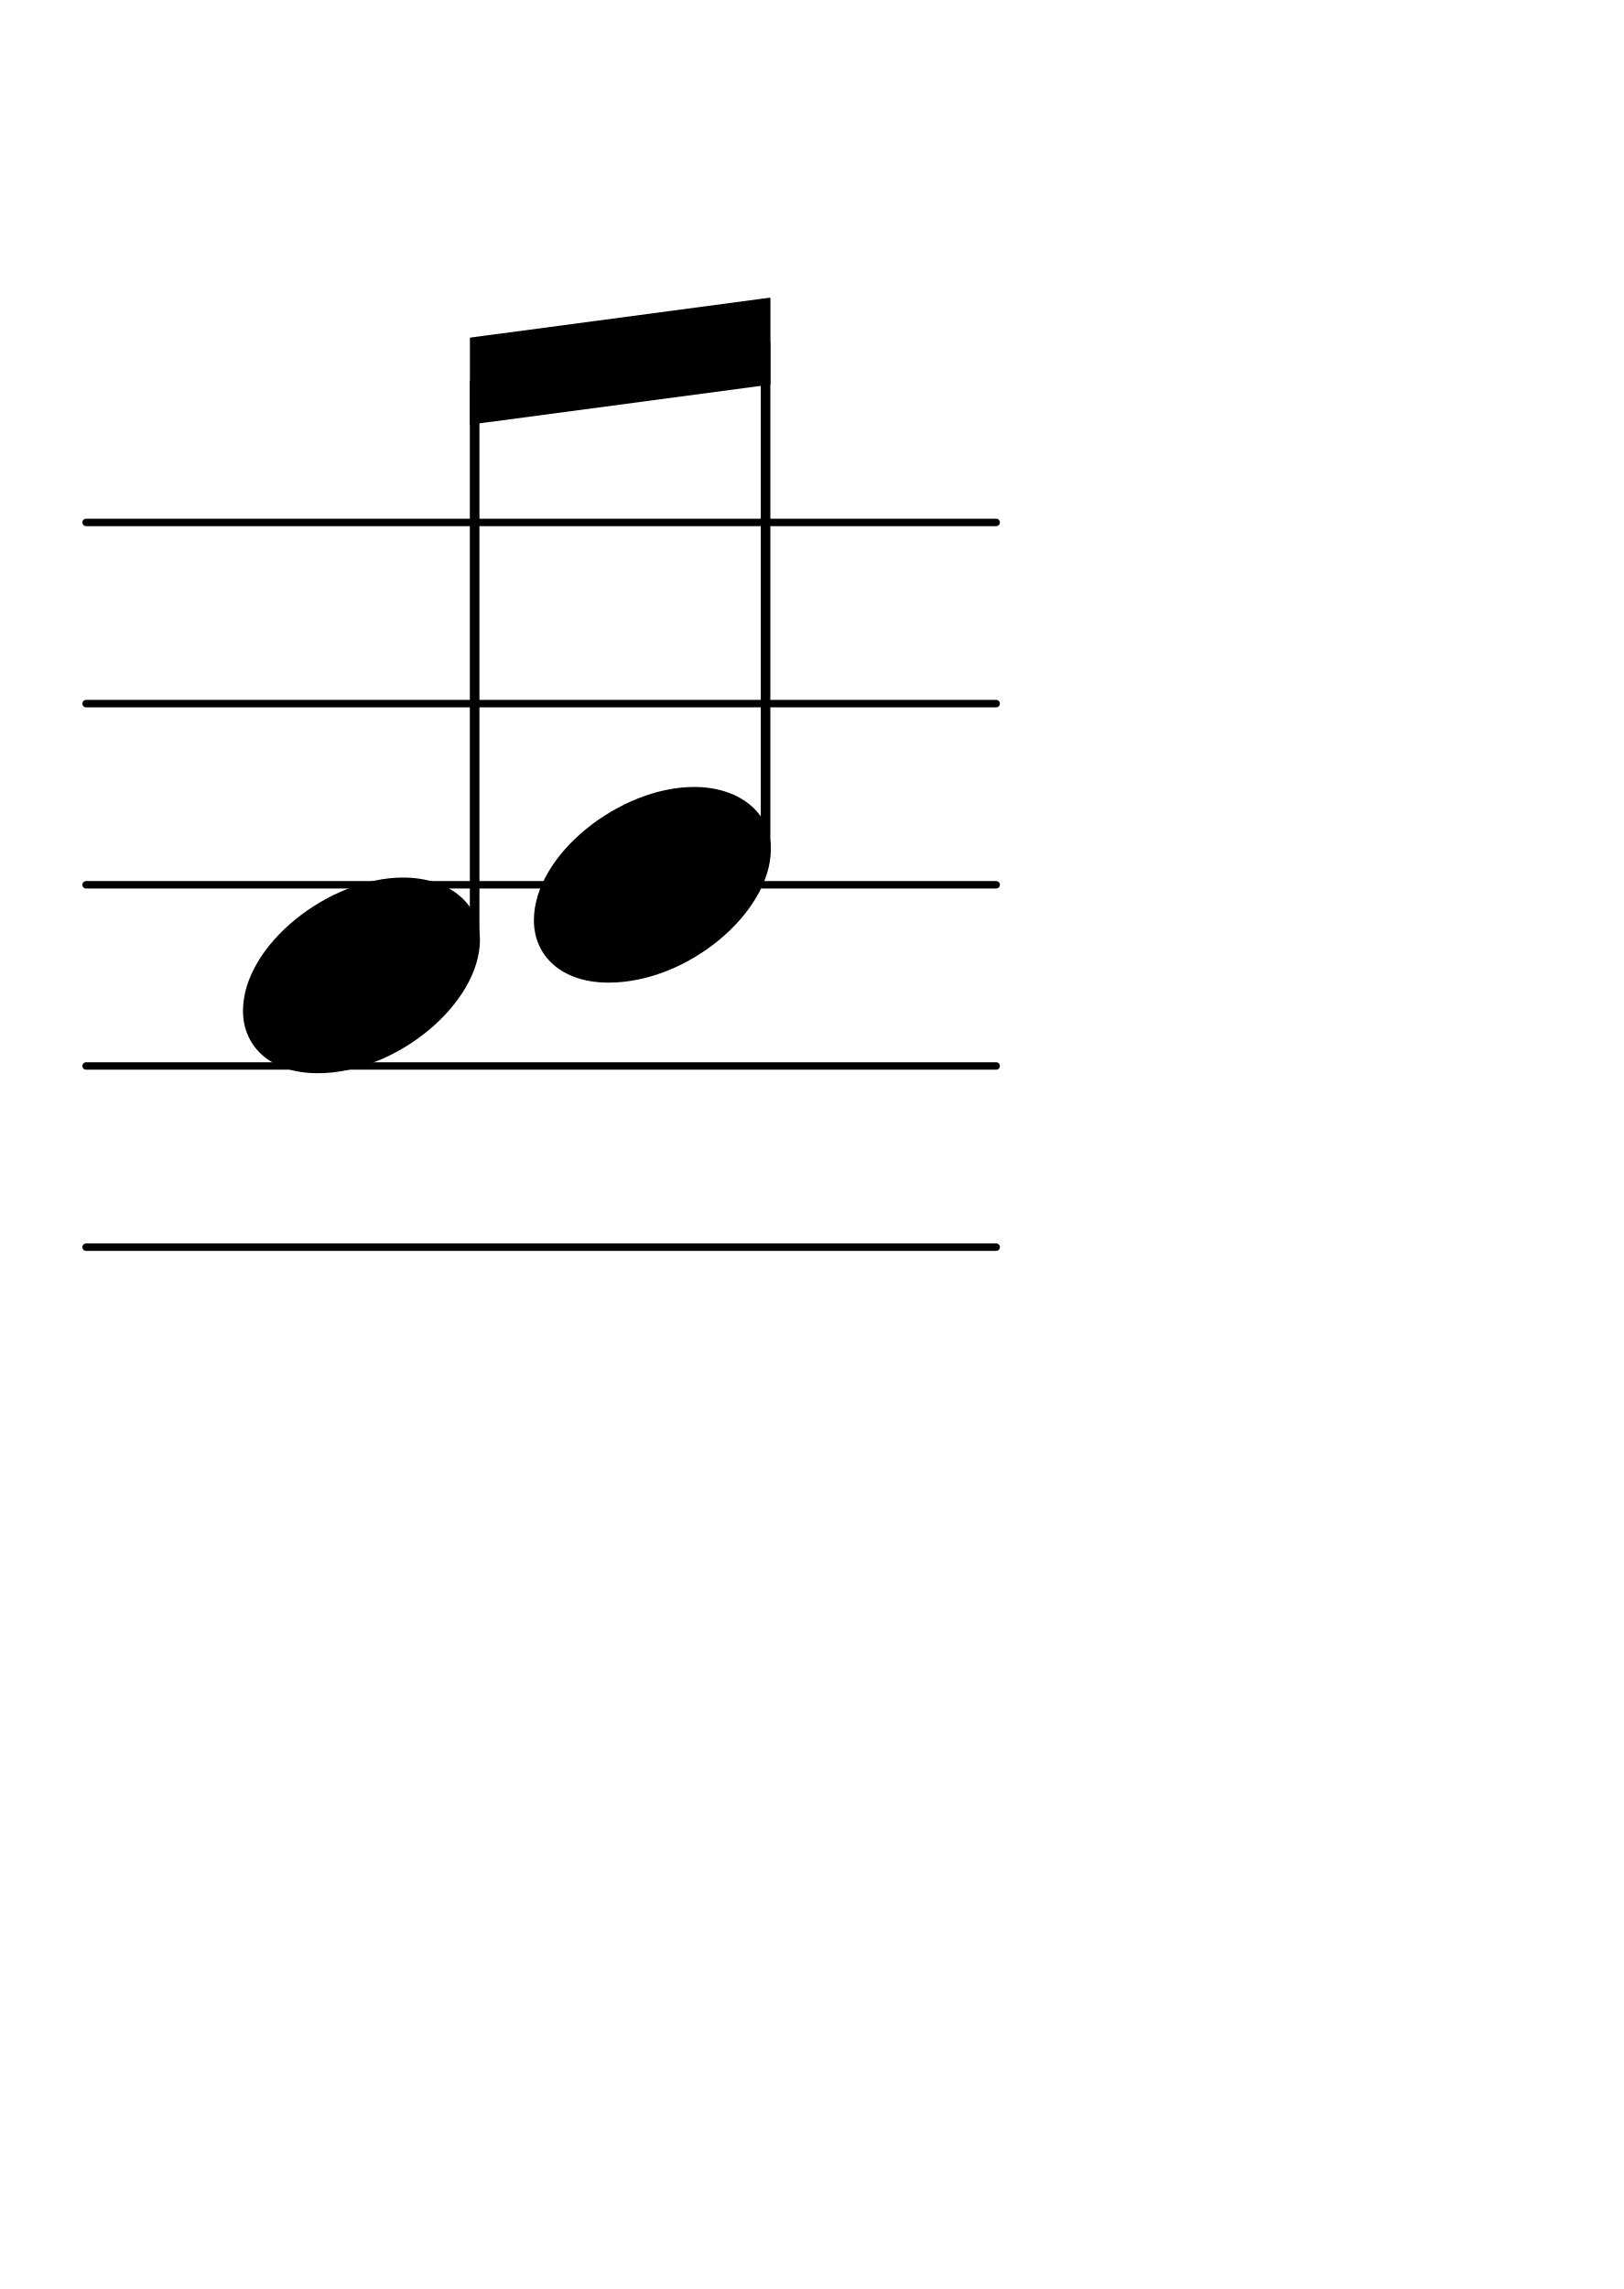
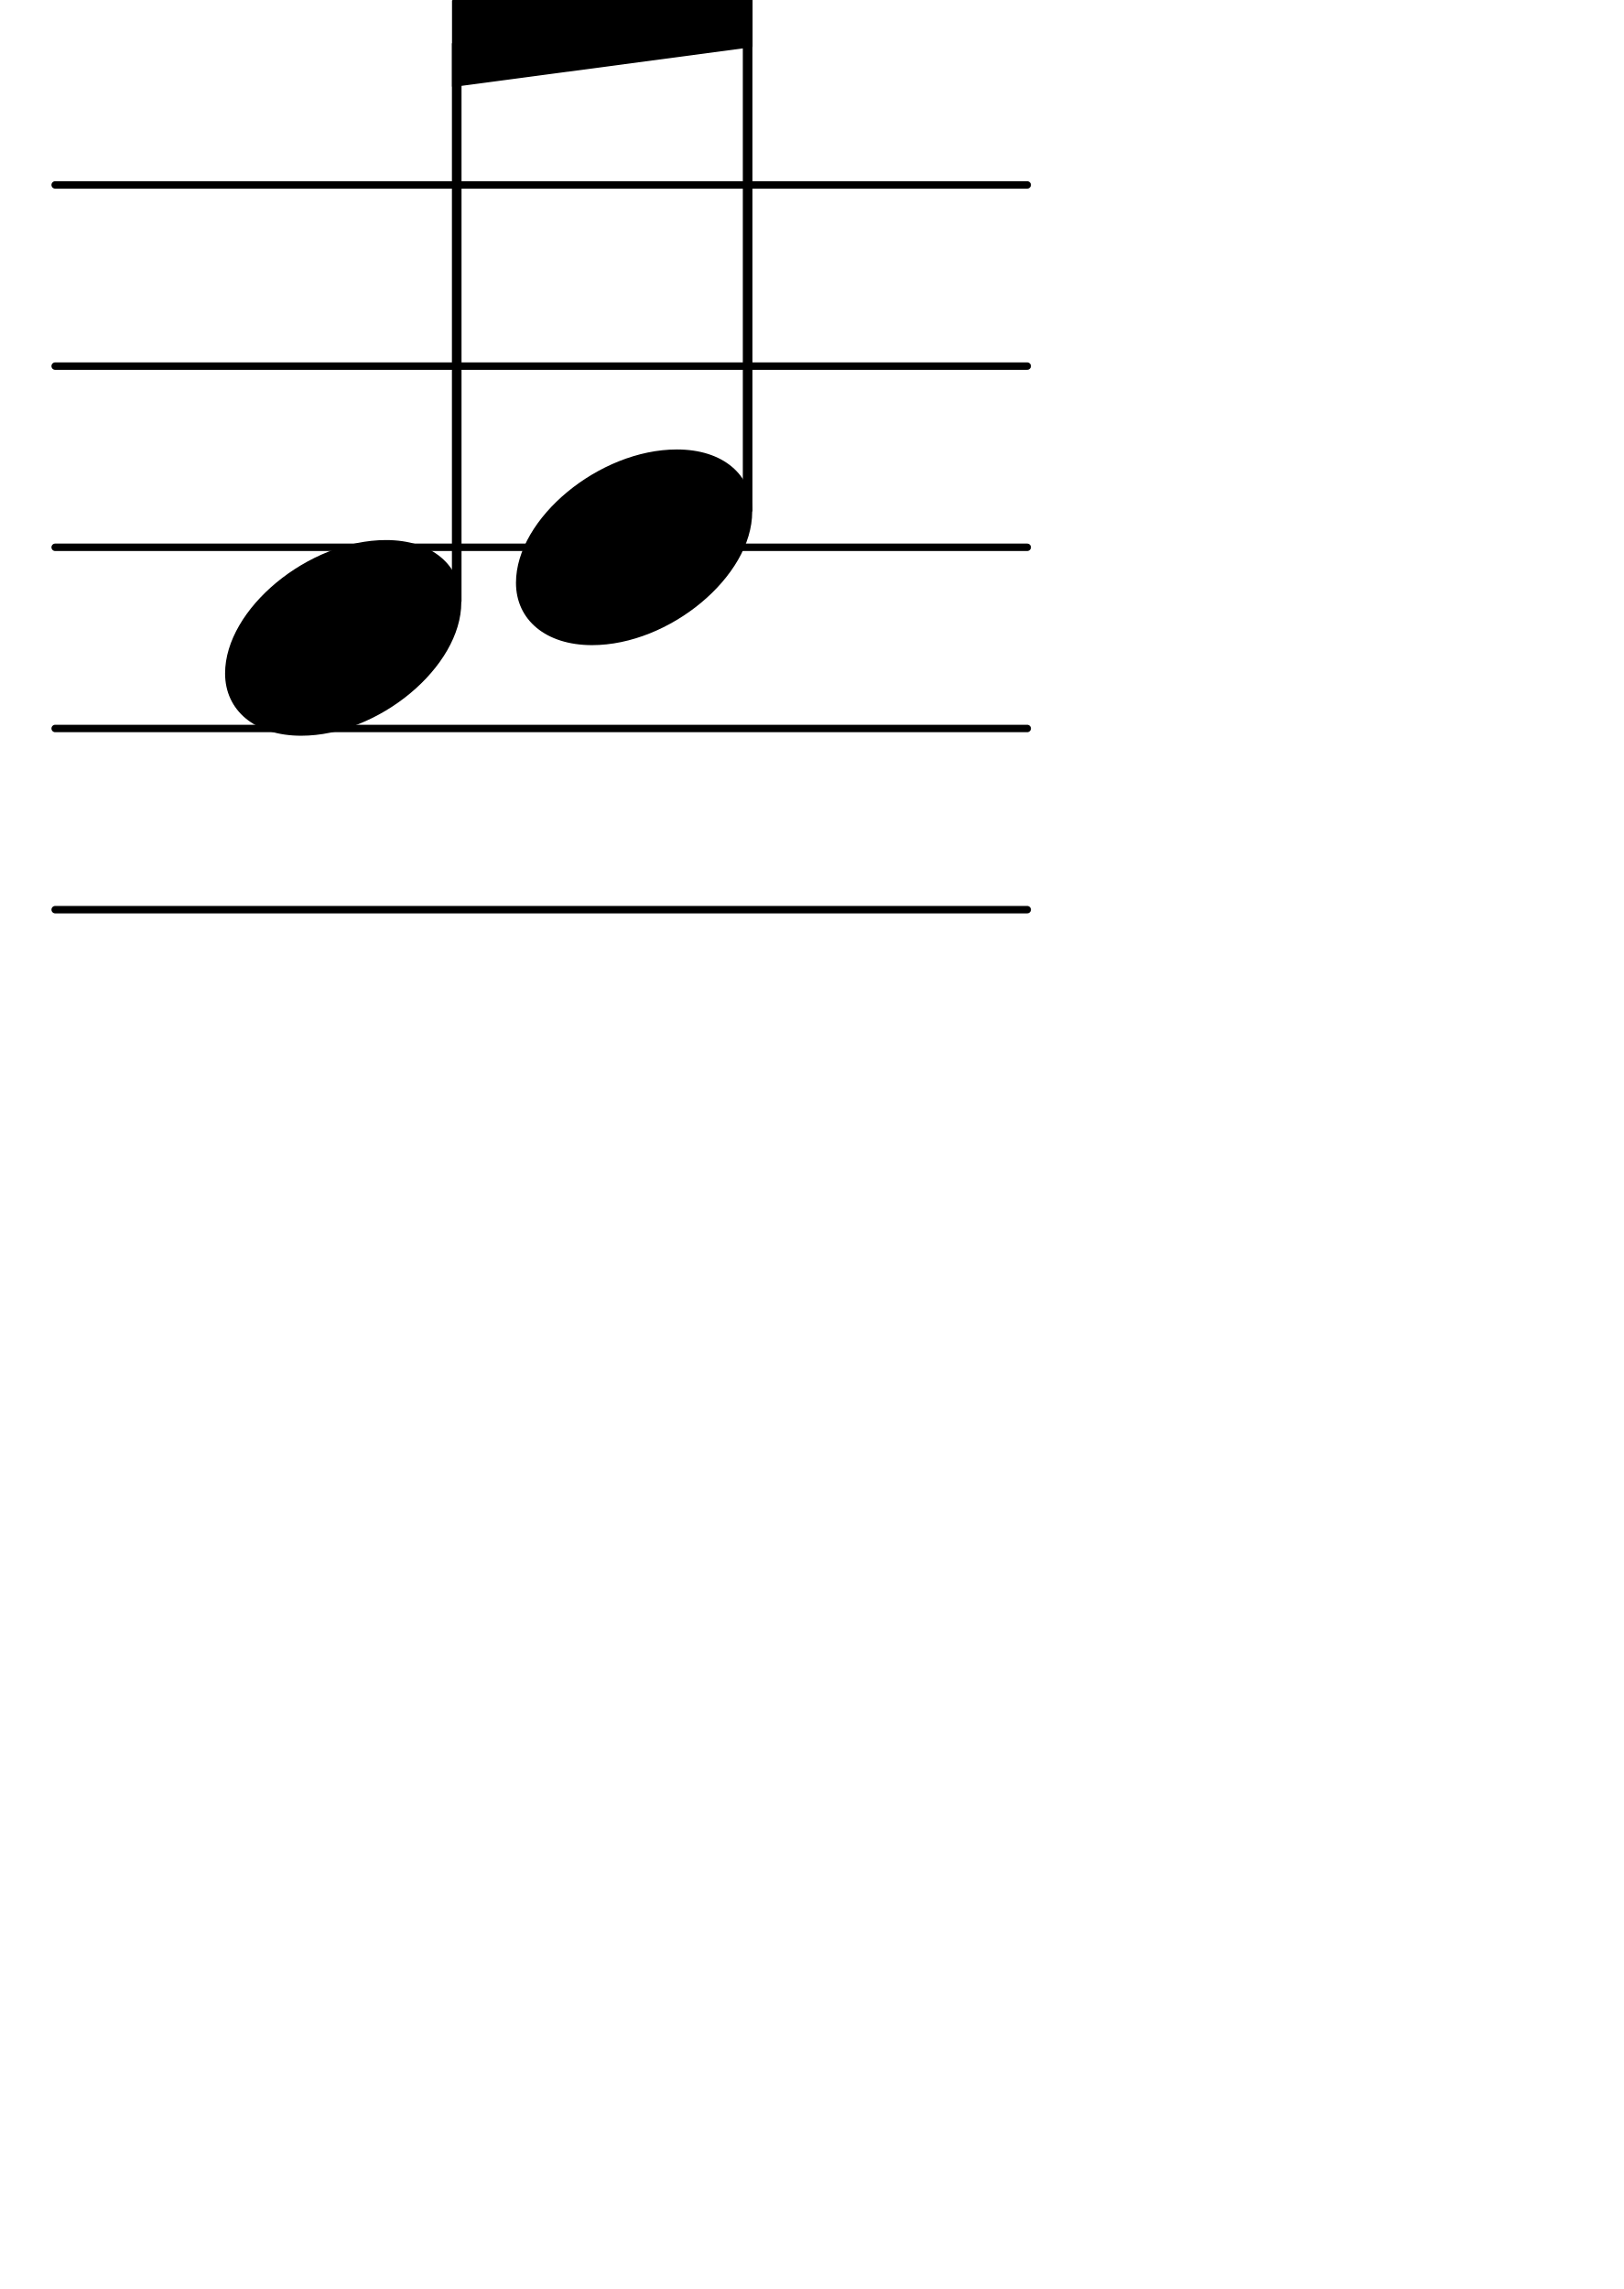
<svg xmlns="http://www.w3.org/2000/svg" version="1.2" width="157.50mm" height="222.00mm" viewBox="0 -0 8.963 12.633">
  <style type="text/css">

tspan { white-space: pre; }

</style>
  <style type="text/css">

tspan { white-space: pre; }

</style>
-   <g transform="translate(0,-0.5185)">
-     <g transform="translate(0.4552, 7.4016)">
-       <line stroke-linejoin="round" stroke-linecap="round" stroke-width="0.041" stroke="currentColor" x1="0.02" y1="0" x2="5.044" y2="0" />
+   <g transform="translate(0,-1.2196)">
+     <g transform="translate(0.2845, 6.24)">
+       <line stroke-linejoin="round" stroke-linecap="round" stroke-width="0.041" stroke="currentColor" x1="0.02" y1="0" x2="5.386" y2="0" />
    </g>
-     <g transform="translate(0.4552, 6.4016)">
-       <line stroke-linejoin="round" stroke-linecap="round" stroke-width="0.041" stroke="currentColor" x1="0.02" y1="0" x2="5.044" y2="0" />
+     <g transform="translate(0.2845, 5.24)">
+       <line stroke-linejoin="round" stroke-linecap="round" stroke-width="0.041" stroke="currentColor" x1="0.02" y1="0" x2="5.386" y2="0" />
    </g>
-     <g transform="translate(0.4552, 5.4016)">
-       <line stroke-linejoin="round" stroke-linecap="round" stroke-width="0.041" stroke="currentColor" x1="0.02" y1="0" x2="5.044" y2="0" />
+     <g transform="translate(0.2845, 4.24)">
+       <line stroke-linejoin="round" stroke-linecap="round" stroke-width="0.041" stroke="currentColor" x1="0.02" y1="0" x2="5.386" y2="0" />
    </g>
-     <g transform="translate(0.4552, 4.4016)">
-       <line stroke-linejoin="round" stroke-linecap="round" stroke-width="0.041" stroke="currentColor" x1="0.02" y1="0" x2="5.044" y2="0" />
+     <g transform="translate(0.2845, 3.24)">
+       <line stroke-linejoin="round" stroke-linecap="round" stroke-width="0.041" stroke="currentColor" x1="0.02" y1="0" x2="5.386" y2="0" />
    </g>
-     <g transform="translate(0.4552, 3.4016)">
-       <line stroke-linejoin="round" stroke-linecap="round" stroke-width="0.041" stroke="currentColor" x1="0.02" y1="0" x2="5.044" y2="0" />
+     <g transform="translate(0.2845, 2.24)">
+       <line stroke-linejoin="round" stroke-linecap="round" stroke-width="0.041" stroke="currentColor" x1="0.02" y1="0" x2="5.386" y2="0" />
    </g>
-     <g transform="translate(2.594, 2.6212)">
+     <g transform="translate(2.4952, 1.4596)">
      <polygon stroke-linejoin="round" stroke-linecap="round" stroke-width="0.008" fill="currentColor" stroke="currentColor" points="1.655 -0.456 1.655 0.016 0.004 0.236 0.004 -0.236" />
    </g>
-     <g transform="translate(1.3413, 5.9016)">
-       <path transform="scale(0.004, -0.004)" d="M0 -49c0 91 119 184 221 184c61 0 106 -34 106 -86c0 -87 -114 -184 -224 -184c-65 0 -103 37 -103 86z" fill="currentColor" />
+     <g transform="translate(1.2425, 4.74)">
+       <path transform="scale(0.004, -0.004)" d="M222 135c64 0 104 -35 104 -86c0 -89 -114 -184 -221 -184c-64 0 -105 35 -105 86c0 89 115 184 222 184z" fill="currentColor" />
    </g>
-     <g transform="translate(2.6206, 5.4016)">
+     <g transform="translate(2.5217, 4.24)">
      <rect x="-0.027" y="-2.784" width="0.053" height="3.087" ry="0.004" fill="currentColor" />
    </g>
-     <g transform="translate(2.9472, 5.4016)">
-       <path transform="scale(0.004, -0.004)" d="M0 -49c0 91 119 184 221 184c61 0 106 -34 106 -86c0 -87 -114 -184 -224 -184c-65 0 -103 37 -103 86z" fill="currentColor" />
+     <g transform="translate(2.8483, 4.24)">
+       <path transform="scale(0.004, -0.004)" d="M222 135c64 0 104 -35 104 -86c0 -89 -114 -184 -221 -184c-64 0 -105 35 -105 86c0 89 115 184 222 184z" fill="currentColor" />
    </g>
-     <g transform="translate(4.2265, 5.4016)">
+     <g transform="translate(4.1275, 4.24)">
      <rect x="-0.027" y="-2.997" width="0.053" height="2.8" ry="0.004" fill="currentColor" />
    </g>
  </g>
</svg>
